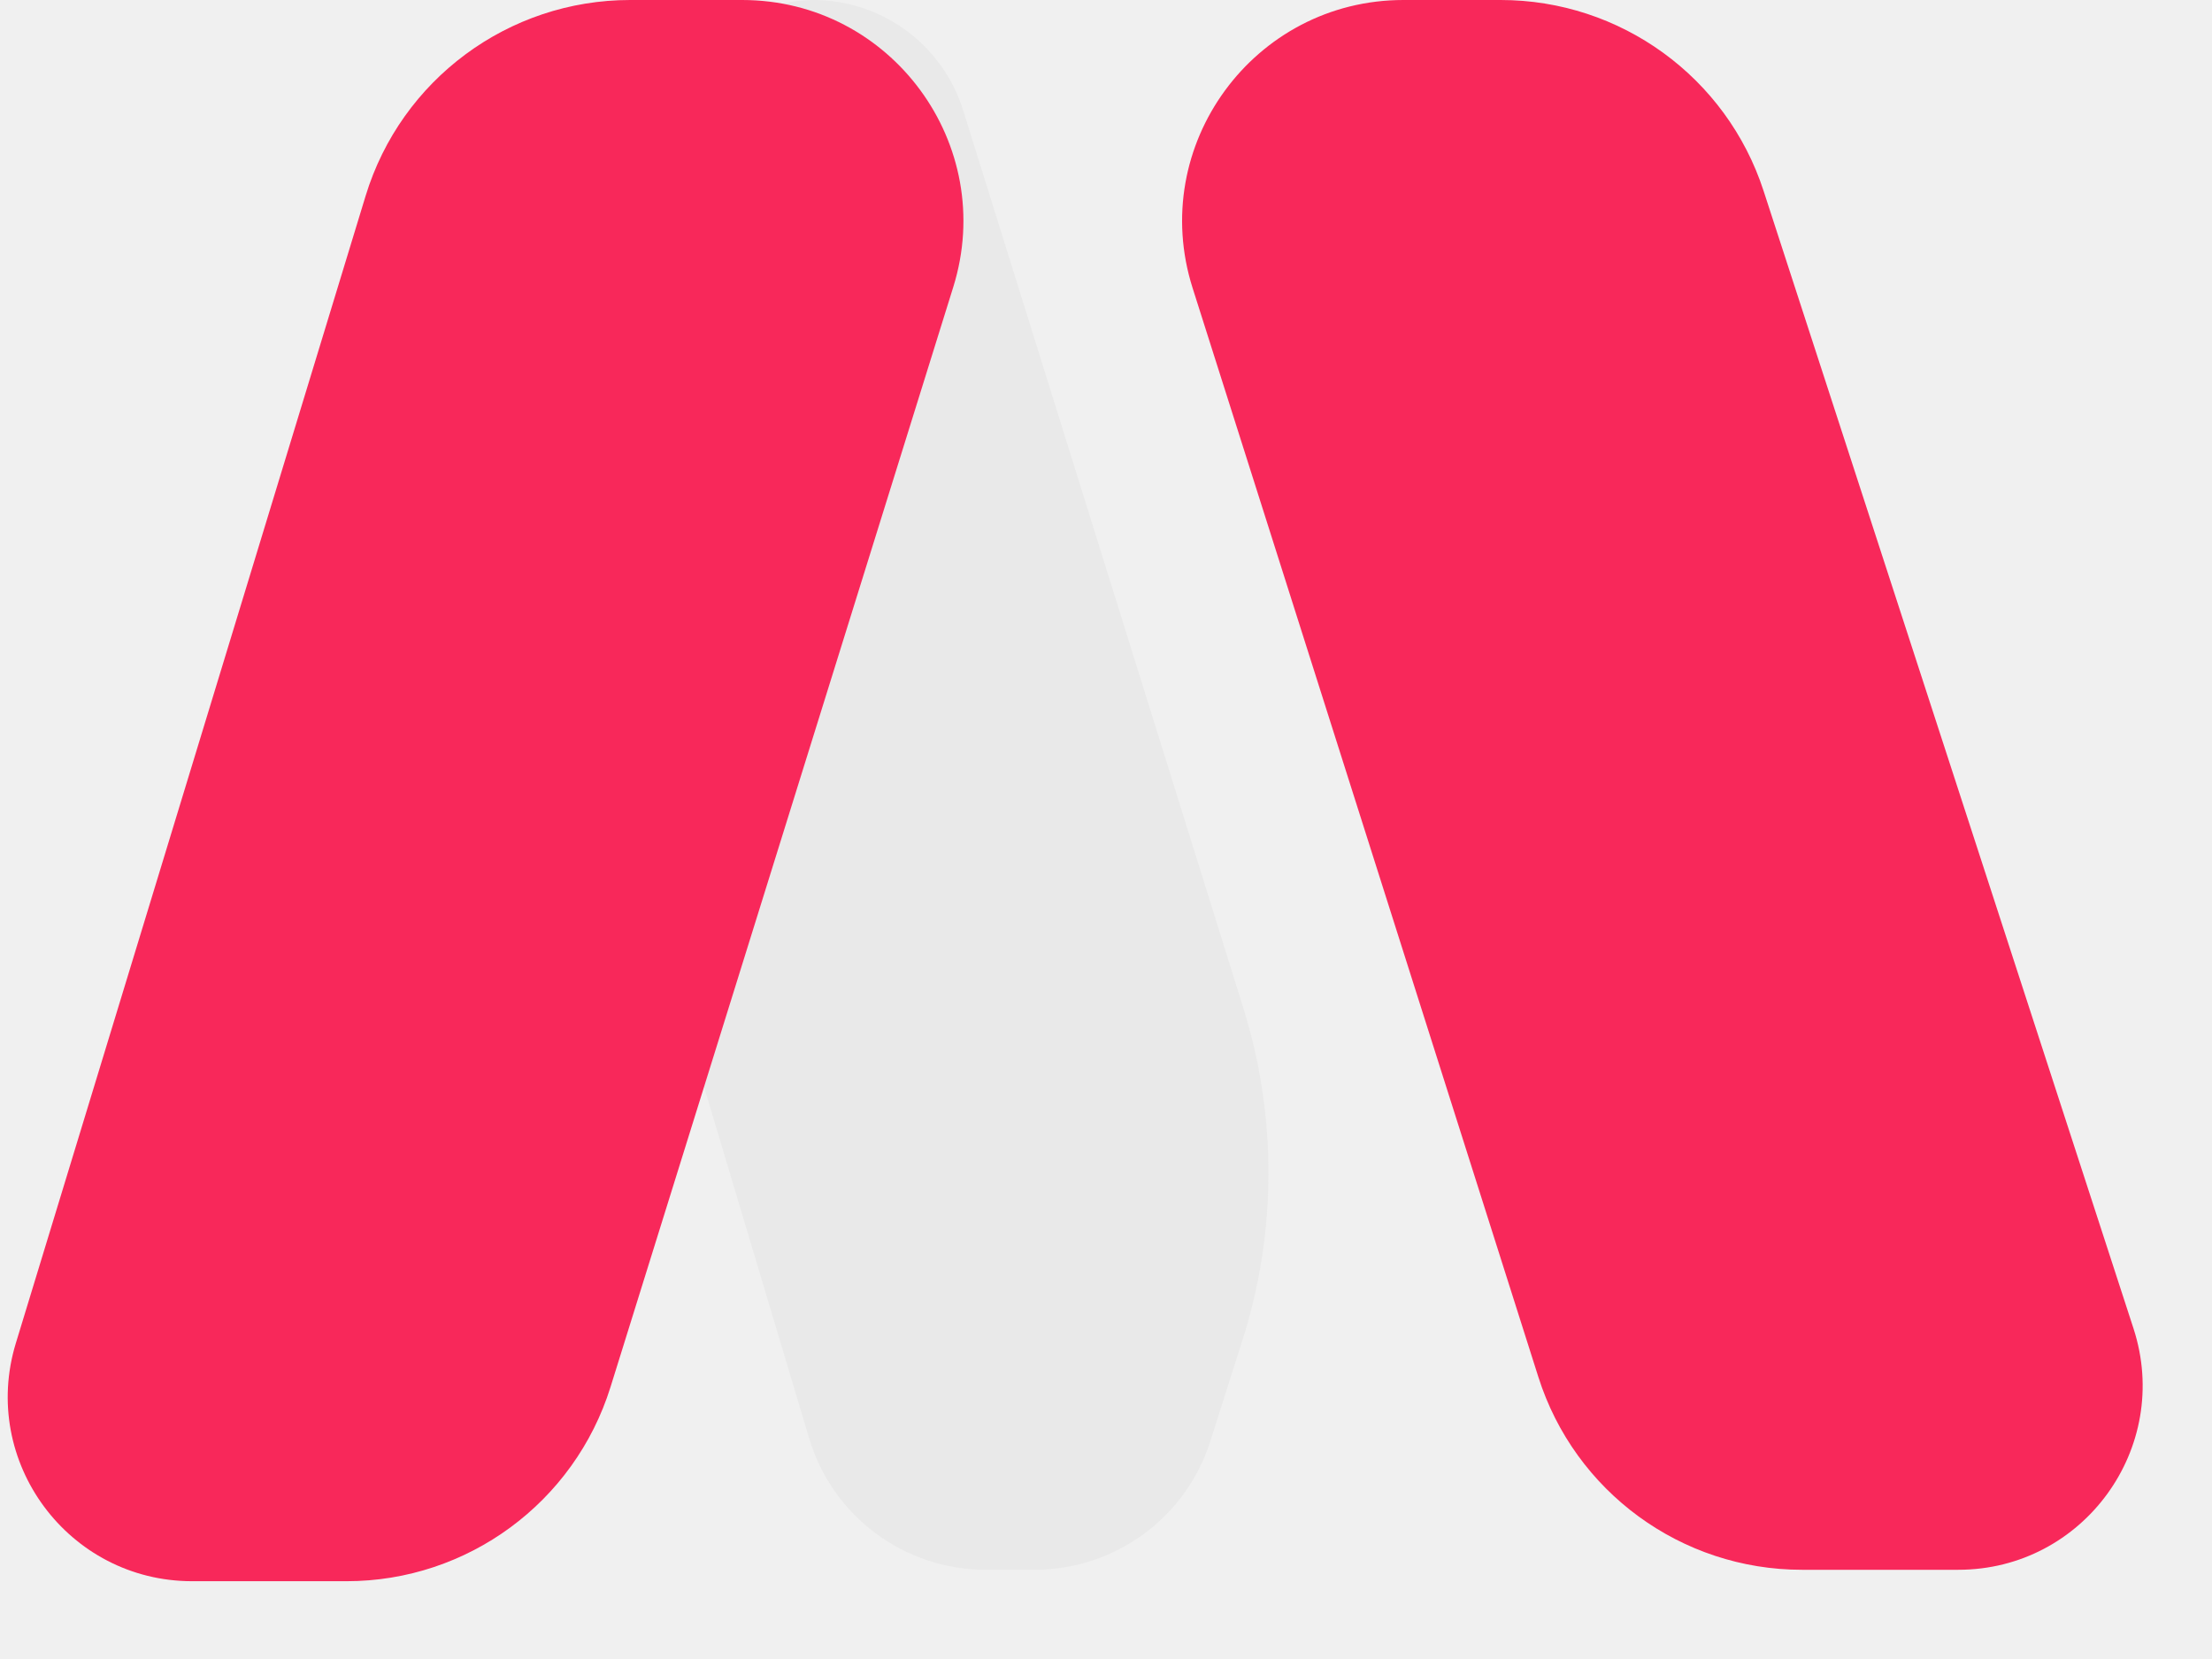
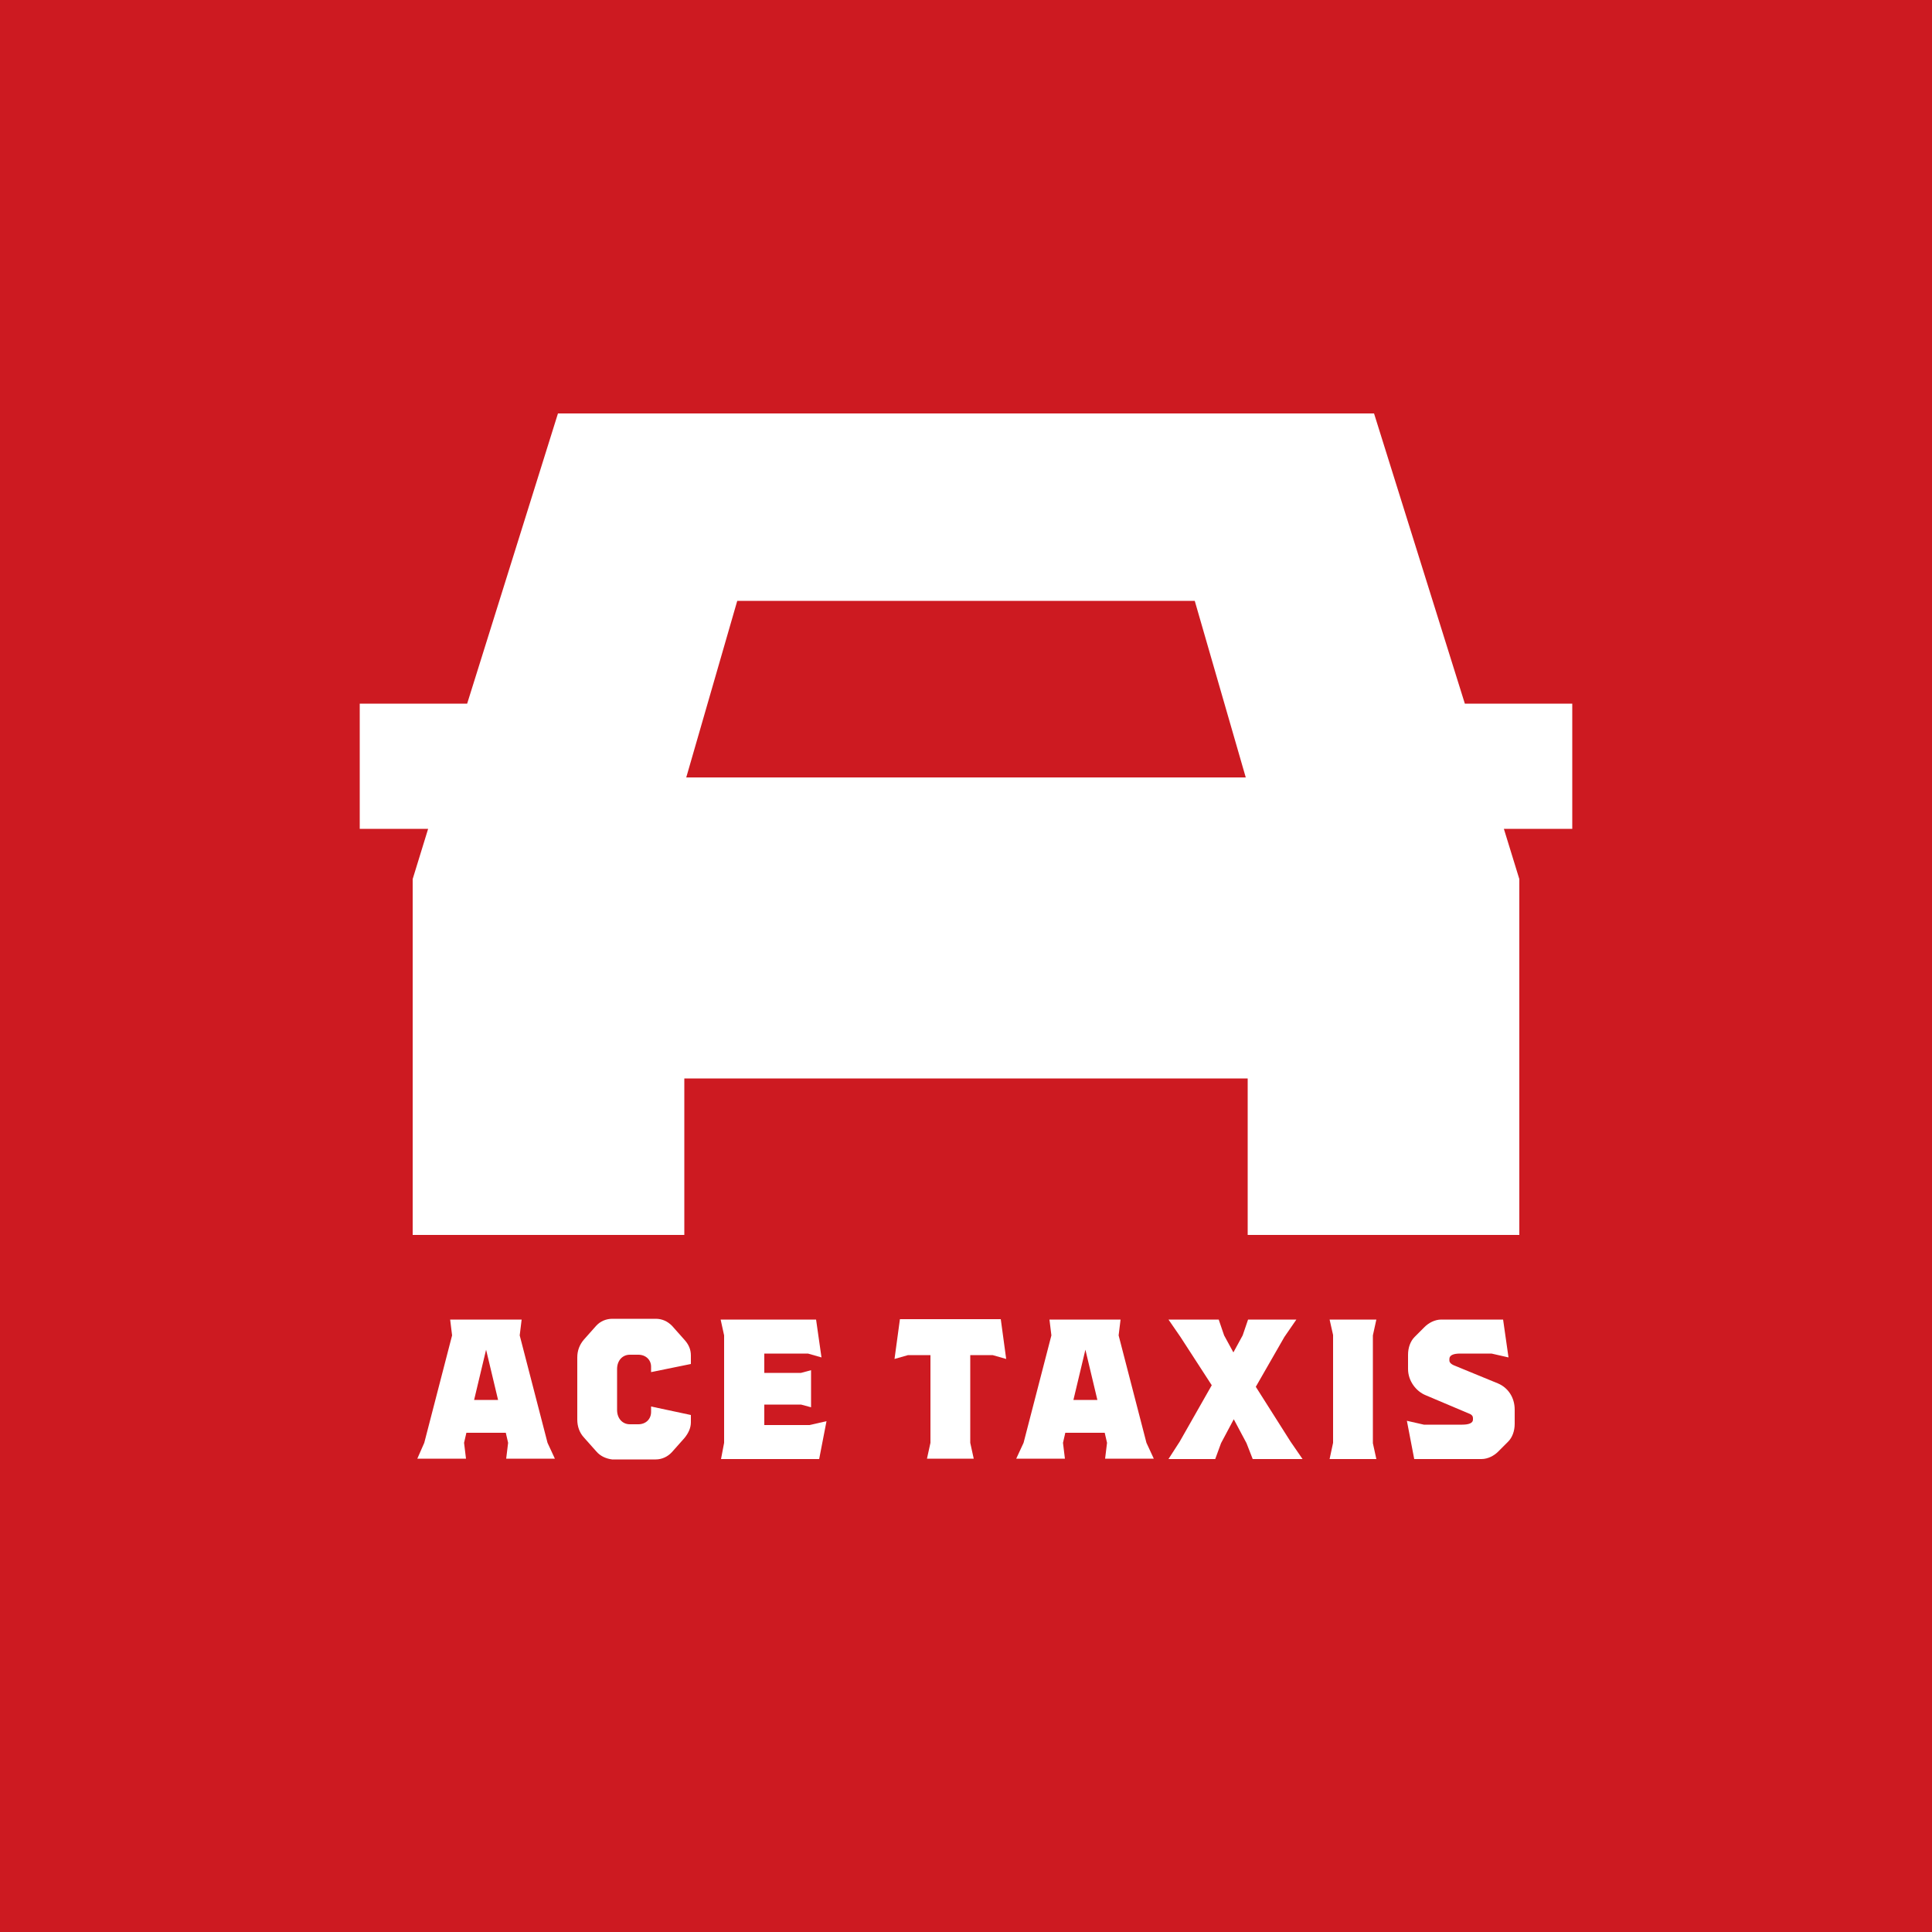
- <svg xmlns="http://www.w3.org/2000/svg" width="24" height="18" viewBox="0 0 24 18" fill="none">
-   <path d="M19.135 2.072L23.148 14.413C23.569 15.706 22.605 17.032 21.247 17.032H19.55C18.243 17.032 17.086 16.186 16.691 14.94L12.94 3.126C12.448 1.579 13.604 0 15.227 0H16.282C17.582 0 18.734 0.837 19.135 2.072Z" fill="#F8285A" />
-   <path d="M13.49 10.936L10.45 1.196C10.227 0.485 9.569 0 8.823 0C8.097 0 7.499 0.569 7.462 1.294L7.101 8.381C7.054 9.293 7.164 10.206 7.426 11.081L8.779 15.605C9.032 16.452 9.811 17.032 10.695 17.032H11.225C12.096 17.032 12.867 16.469 13.131 15.639L13.479 14.546C13.854 13.373 13.857 12.112 13.49 10.936Z" fill="#E9E9E9" />
-   <path d="M6.837 0H8.052C9.67 0 10.824 1.569 10.343 3.114L6.624 15.049C6.233 16.302 5.073 17.156 3.76 17.156H2.085C0.742 17.156 -0.22 15.858 0.172 14.573L3.967 2.125C4.352 0.863 5.517 0 6.837 0Z" fill="#F8285A" />
+ <svg xmlns="http://www.w3.org/2000/svg" version="1.1" id="Layer_1" x="0px" y="0px" viewBox="0 0 500 500" style="enable-background:new 0 0 500 500;" xml:space="preserve">
+   <style type="text/css">
+ 	.st0{fill:#CD1A21;}
+ 	.st1{fill:#FFFFFF;}
+ </style>
+   <rect x="-3.8" y="-3.8" class="st0" width="507.6" height="507.6" />
+   <g>
+     <g>
+       <polygon class="st1" points="406.9,182.1 379.1,182.1 355.6,107 144.4,107 120.9,182.1 93.1,182.1 93.1,214.5 110.8,214.5     106.8,227.5 106.8,319.6 177.1,319.6 177.1,279.1 322.9,279.1 322.9,319.6 393.2,319.6 393.2,227.5 389.2,214.5 406.9,214.5   " />
+       <polygon class="st0" points="309.2,155.5 190.8,155.5 177.6,201.2 322.4,201.2   " />
+     </g>
+     <g>
+       <g>
+         <path class="st1" d="M109.8,373.4l7.2-27.8l-0.5-4.1H135l-0.5,4.1l7.2,27.8l1.9,4.1H131l0.5-4.1l-0.6-2.6h-10.2l-0.6,2.6l0.5,4.1     h-12.6L109.8,373.4z M128.9,362.3l-3.1-13l-3.1,13H128.9z" />
+         <path class="st1" d="M154.3,375.6l-3.2-3.6c-1.1-1.2-1.7-2.8-1.7-4.6v-16.1c0-1.8,0.6-3.3,1.7-4.6l3.2-3.6     c1.1-1.2,2.6-1.8,4.2-1.8h11.2c1.6,0,3,0.6,4.2,1.8l3.2,3.6c1.1,1.2,1.7,2.5,1.7,4.1v2.2l-10.3,2.1v-1.4c0-1.8-1.4-3.1-3.3-3.1     H163c-1.9,0-3.3,1.5-3.3,3.7v10.6c0,2.2,1.4,3.7,3.3,3.7h2.2c1.9,0,3.3-1.3,3.3-3.2v-1.4l10.3,2.2v1.9c0,1.5-0.7,2.9-1.7,4.1     l-3.2,3.6c-1.1,1.2-2.6,1.9-4.2,1.9h-11.3C156.9,377.5,155.4,376.9,154.3,375.6z" />
+         <path class="st1" d="M187.4,373.4v-27.8l-0.9-4.1h24.7l1.4,9.8l-3.5-1h-11.3v5h9.5l2.6-0.7v9.6l-2.6-0.7h-9.5v5.3h11.7l4.4-1     l-1.9,9.8h-25.4L187.4,373.4z" />
+         <path class="st1" d="M240.8,373.4v-22.7h-5.8l-3.5,1l1.4-10.3H259l1.4,10.3l-3.5-1h-5.8v22.7l0.9,4.1h-12.1L240.8,373.4z" />
+         <path class="st1" d="M264.9,373.4l7.2-27.8l-0.5-4.1h18.4l-0.5,4.1l7.2,27.8l1.9,4.1h-12.6l0.5-4.1l-0.6-2.6h-10.2l-0.6,2.6     l0.5,4.1H263L264.9,373.4z M284,362.3l-3.1-13l-3.1,13H284z" />
+         <path class="st1" d="M305.3,373.1l8.3-14.6l-8.1-12.5l-3.1-4.5h13l1.4,4.1l2.4,4.4l2.4-4.4l1.4-4.1h12.5l-3.1,4.5l-7.4,12.9     l9,14.2l3.1,4.5h-12.9l-1.6-4.1l-3.3-6.2l-3.3,6.2l-1.5,4.1h-12.1L305.3,373.1z" />
+         <path class="st1" d="M345,373.4v-27.9l-0.9-4h12.1l-0.9,4.1v27.9l0.9,4.1h-12.1L345,373.4z" />
+         <path class="st1" d="M364.1,367.7l4.4,1h9.9c1.7,0,2.8-0.4,2.8-1.3V367c0-0.4-0.2-0.9-1.1-1.2l-11.1-4.7c-2.5-1-4.6-3.7-4.6-6.8     v-3.7c0-1.8,0.6-3.5,1.7-4.6l2.6-2.6c1-1,2.6-1.9,4.3-1.9H389l1.4,9.8l-4.4-1h-8.1c-1.7,0-2.8,0.4-2.8,1.4v0.4     c0,0.4,0.3,0.9,1.3,1.3l11.2,4.6c2.7,1.1,4.4,3.7,4.4,6.8v3.7c0,1.8-0.6,3.5-1.7,4.6l-2.6,2.6c-1,1-2.6,1.9-4.3,1.9H366     L364.1,367.7z" />
+       </g>
+     </g>
+   </g>
</svg>
